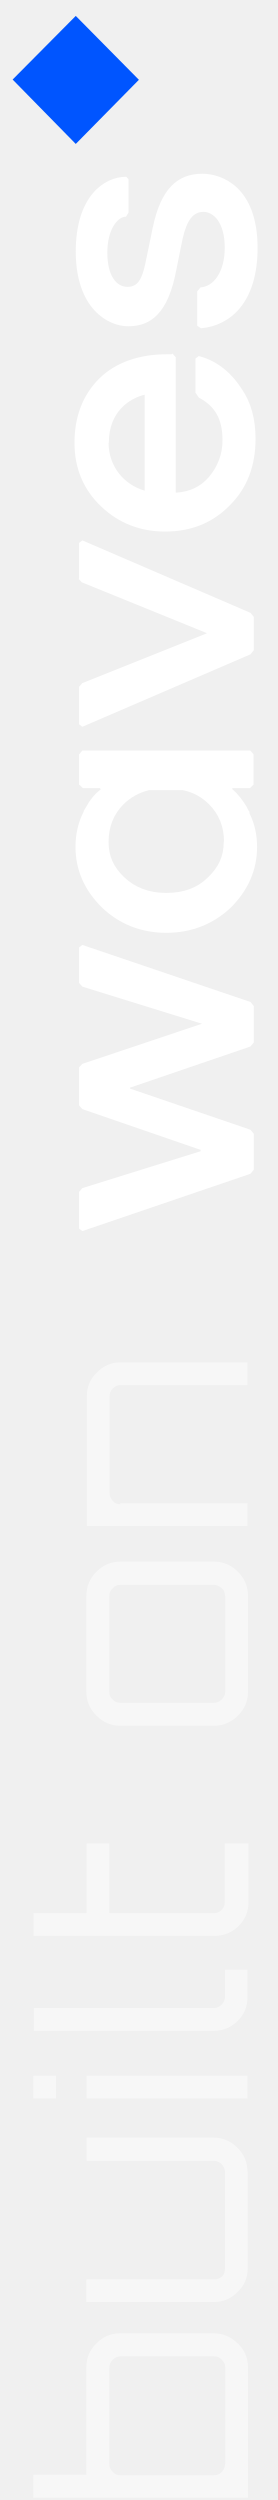
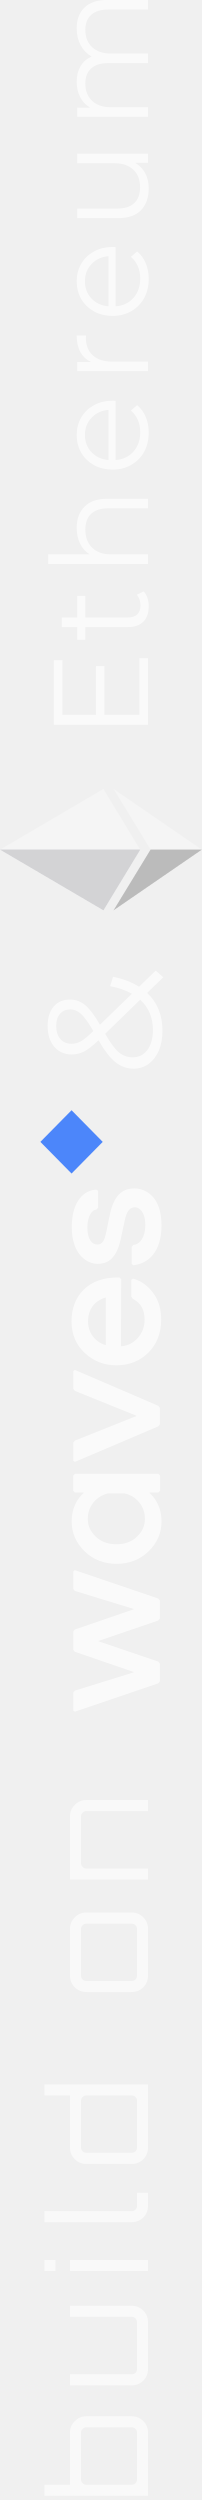
- <svg xmlns="http://www.w3.org/2000/svg" width="11" height="99" fill="none">
-   <path fill="#05f" fill-rule="evenodd" d="M3 .63l2.5 2.53L3 5.7.5 3.15 3 .63z" clip-rule="evenodd" />
-   <path fill="#fff" fill-rule="evenodd" d="M3.13 38.92v-1.4l.13-.1 6.66 2.26.13.16v1.44l-.13.16-4.77 1.63v.04l4.77 1.63.13.16v1.42l-.13.16-6.66 2.27-.13-.1V47.2l.13-.15 4.68-1.46v-.03l.02-.02-4.7-1.62-.13-.15v-1.5l.13-.14L8 40.54l-4.74-1.47-.13-.15zm0-16V21.5l.13-.1 6.66 2.87.13.16v1.32l-.13.16-6.66 2.87-.13-.1V27.2l.13-.15 4.93-1.97-.03-.02-4.92-2-.13-.14zM6.83 14l.13.15v5.36c.57-.03 1-.25 1.33-.64.33-.4.53-.9.52-1.45 0-.83-.3-1.34-.93-1.67l-.14-.2V14.2l.13-.1c.8.2 1.36.76 1.7 1.3.37.53.55 1.2.55 1.98 0 1.07-.34 1.96-1.02 2.63-.68.7-1.54 1.04-2.56 1.04-.97 0-1.82-.32-2.52-.98-.7-.66-1.07-1.5-1.07-2.53 0-1.05.33-1.9.98-2.55.65-.64 1.58-.96 2.66-.96h.2zM4.3 17.53c0 .95.62 1.67 1.43 1.9v-3.8c-.58.14-1.42.65-1.42 1.9zM3.14 31.07l.14.14h.68l.03.05c-.24.18-.44.43-.6.73-.05.07-.08.14-.1.2-.2.4-.3.86-.3 1.35 0 .92.36 1.72 1.05 2.4.68.65 1.54 1 2.55 1 1 0 1.86-.35 2.55-1 .68-.68 1.04-1.48 1.04-2.4 0-.5-.1-.93-.3-1.33 0-.03 0-.05 0-.06-.05-.06-.08-.13-.1-.18-.18-.3-.36-.53-.58-.72 0 0 0 0 0-.02 0 0 0-.02 0-.02h.7l.14-.14v-1.2l-.13-.15H3.26l-.13.16v1.22zm5.73 2.24c0-.57-.2-1.07-.6-1.47-.28-.27-.6-.46-1.03-.55H5.9c-.4.1-.72.28-1 .55-.4.4-.6.9-.6 1.5 0 .57.2 1 .62 1.4.42.4.97.62 1.66.62.7 0 1.24-.2 1.66-.62.42-.4.62-.84.62-1.4zM6.05 9s-.16.8-.3 1.46c-.13.6-.3.9-.7.9-.43 0-.8-.42-.8-1.36 0-.9.4-1.42.74-1.42l.1-.16V7.1L5 7c-.9 0-2 .8-2 2.96 0 2.25 1.27 2.96 2.07 2.96.68 0 1.48-.26 1.86-1.98l.3-1.48c.17-.75.42-1.07.83-1.07.38 0 .84.4.84 1.42 0 .96-.44 1.54-.96 1.57l-.13.16v1.36l.15.1C9.1 12.9 10.2 12 10.2 9.82c0-2.44-1.44-2.94-2.18-2.94-1 0-1.65.6-1.97 2.13z" clip-rule="evenodd" />
-   <path fill="#fff" fill-rule="evenodd" d="M9.42 92.8c.26.26.4.57.4.94v5.17h-8.5V98h2.1v-4.26c0-.37.13-.68.4-.94.25-.26.56-.4.93-.4h3.72c.36 0 .68.14.94.4zm-.5 4.76v-3.82c0-.12-.06-.22-.14-.3-.1-.1-.2-.13-.3-.13H4.76c-.12 0-.22.06-.3.14-.1.1-.13.2-.13.3v3.83c0 .12.04.22.13.3.08.1.18.14.3.14h3.72c.1 0 .2-.03.3-.12.08-.1.13-.2.13-.3zM9.8 86c0-.37-.14-.7-.4-.95-.26-.26-.58-.4-.94-.4H3.43v.92h5.05c.1 0 .2.04.3.13.08.1.13.2.13.3v3.83c0 .12-.03.22-.1.3-.1.1-.2.13-.3.13H3.42v.9h5.05c.36 0 .68-.13.94-.4.26-.25.4-.56.4-.93V86zm-8.48-3.8h.9v.9h-.9v-.9zm8.47 0H3.43v.9H9.8v-.9zM8.9 78h.9v1.08c0 .37-.12.68-.38.94-.26.26-.58.4-.94.4H1.34v-.9h7.14c.1 0 .2-.05.3-.14.08-.08.13-.18.13-.3V78zm.9-5h-.9v2.33c0 .12-.04.22-.12.3-.1.1-.2.13-.3.13H4.33V73h-.9v2.76h-2.1v.9H8.5c.36 0 .68-.13.94-.38.26-.26.4-.57.4-.95V73zm-.38-10.76c.26.26.4.58.4.95V67c0 .37-.14.68-.4.94-.26.26-.58.4-.94.4H4.76c-.37 0-.68-.14-.94-.4-.26-.26-.4-.57-.4-.94v-3.8c0-.38.14-.7.4-.96s.57-.4.94-.4h3.72c.36 0 .68.14.94.4zm-.5.95V67c0 .12-.06.22-.14.3-.1.1-.2.13-.3.13H4.76c-.12 0-.22-.04-.3-.13-.1-.08-.13-.18-.13-.3v-3.8c0-.12.04-.23.13-.3.08-.1.18-.14.3-.14h3.72c.1 0 .2.05.3.13.08.06.13.17.13.3zm-4.16-3.66H9.8v.9H3.44V55.3c0-.38.13-.7.4-.95.25-.26.56-.4.93-.4H9.8v.9H4.77c-.12 0-.22.05-.3.13-.1.1-.13.2-.13.3v3.83c0 .14.04.24.13.33.08.1.18.13.3.13z" opacity=".479" clip-rule="evenodd" />
+ <svg xmlns="http://www.w3.org/2000/svg" width="13" height="161" viewBox="0 0 13 161" fill="none">
+   <g opacity="0.68">
+     <path fill-rule="evenodd" clip-rule="evenodd" d="M4.608 71.499L6.615 73.537L4.608 75.576L2.6 73.537L4.608 71.499Z" fill="#0055FF" />
+     <path fill-rule="evenodd" clip-rule="evenodd" d="M4.721 102.334V101.195L4.82 101.12L10.188 102.945L10.294 103.072V104.234L10.188 104.361L6.348 105.672V105.702L10.188 107.006L10.294 107.133V108.28L10.188 108.407L4.82 110.232L4.72 110.158V108.996L4.82 108.876L8.59 107.706L8.597 107.699L8.611 107.677L4.82 106.373L4.721 106.254V105.062L4.82 104.942L8.632 103.631V103.623L4.82 102.454L4.721 102.334ZM4.721 89.445L4.721 88.298L4.82 88.223L10.188 90.533L10.294 90.667V91.725L10.188 91.859L4.82 94.146L4.721 94.072V92.902L4.82 92.775L8.795 91.189L8.787 91.174L4.82 89.572L4.721 89.445Z" fill="white" />
+     <path fill-rule="evenodd" clip-rule="evenodd" d="M7.705 82.271L7.804 82.382L7.79 86.704C8.264 86.659 8.596 86.48 8.872 86.167C9.157 85.853 9.314 85.436 9.311 85.005C9.311 84.327 9.07 83.917 8.561 83.649L8.455 83.5L8.455 82.427L8.561 82.345C9.197 82.502 9.664 82.956 9.947 83.388C10.237 83.82 10.379 84.357 10.379 84.983C10.379 85.847 10.103 86.562 9.558 87.106C9.014 87.65 8.32 87.925 7.493 87.925C6.715 87.925 6.029 87.665 5.463 87.136C4.897 86.607 4.607 85.921 4.607 85.102C4.607 84.253 4.876 83.559 5.4 83.046C5.923 82.531 6.673 82.271 7.543 82.271H7.705ZM5.669 85.102C5.669 85.862 6.156 86.443 6.814 86.629V83.559C6.347 83.678 5.669 84.096 5.669 85.102ZM4.722 96.009L4.829 96.121H5.38L5.401 96.143C5.218 96.292 5.055 96.493 4.92 96.732C4.891 96.788 4.862 96.845 4.835 96.903C4.687 97.224 4.616 97.589 4.616 97.984C4.616 98.721 4.899 99.369 5.451 99.906C6.002 100.442 6.696 100.71 7.509 100.71C8.322 100.71 9.016 100.442 9.567 99.906C10.119 99.369 10.402 98.721 10.402 97.984C10.402 97.589 10.331 97.231 10.183 96.911L10.163 96.869L10.163 96.869C10.141 96.821 10.118 96.77 10.09 96.724C9.956 96.493 9.808 96.3 9.631 96.151C9.627 96.147 9.629 96.139 9.631 96.132C9.632 96.124 9.634 96.117 9.631 96.113H10.204L10.31 96.002V95.026L10.204 94.914H4.822L4.716 95.026V96.009H4.722ZM9.332 97.812C9.332 97.335 9.17 96.94 8.837 96.612C8.625 96.397 8.356 96.248 8.024 96.173H6.948C6.63 96.255 6.368 96.397 6.149 96.612C5.817 96.948 5.654 97.343 5.654 97.812C5.654 98.281 5.824 98.617 6.156 98.952C6.496 99.28 6.942 99.451 7.493 99.451C8.052 99.451 8.497 99.287 8.83 98.952C9.17 98.617 9.332 98.274 9.332 97.812Z" fill="white" />
+     <path fill-rule="evenodd" clip-rule="evenodd" d="M7.069 78.248C7.069 78.248 6.941 78.888 6.828 79.417C6.722 79.902 6.588 80.148 6.263 80.148C5.916 80.148 5.626 79.797 5.626 79.045C5.626 78.307 5.937 77.897 6.213 77.897L6.319 77.771V76.698L6.22 76.616C5.492 76.616 4.622 77.279 4.622 79.015C4.622 80.825 5.633 81.392 6.283 81.392C6.828 81.392 7.472 81.183 7.776 79.797L8.03 78.605C8.158 78.002 8.356 77.748 8.688 77.748C8.993 77.748 9.36 78.069 9.36 78.903C9.36 79.678 9.007 80.148 8.589 80.17L8.483 80.304V81.399L8.589 81.481C9.523 81.384 10.4 80.654 10.4 78.911C10.4 76.936 9.254 76.534 8.653 76.534C7.847 76.534 7.323 77.019 7.069 78.248Z" fill="white" />
+     <g opacity="0.87">
+       <path d="M9.533 160.73L2.86 160.73L2.86 160.02L4.507 160.02L4.507 156.657C4.507 156.368 4.611 156.122 4.819 155.92C5.021 155.712 5.266 155.608 5.555 155.608L8.485 155.608C8.774 155.608 9.022 155.712 9.23 155.92C9.432 156.122 9.533 156.368 9.533 156.657L9.533 160.73ZM8.823 159.673L8.823 156.657C8.823 156.564 8.791 156.486 8.727 156.423C8.658 156.354 8.577 156.319 8.485 156.319L5.555 156.319C5.463 156.319 5.385 156.354 5.321 156.423C5.252 156.486 5.217 156.564 5.217 156.657L5.217 159.673C5.217 159.765 5.252 159.846 5.321 159.916C5.385 159.985 5.463 160.02 5.555 160.02L8.485 160.02C8.577 160.02 8.658 159.985 8.727 159.916C8.791 159.846 8.823 159.765 8.823 159.673Z" fill="white" />
+       <path d="M9.533 152.566C9.533 152.855 9.432 153.104 9.23 153.312C9.022 153.514 8.774 153.615 8.485 153.615L4.507 153.615L4.507 152.904L8.485 152.904C8.577 152.904 8.658 152.873 8.727 152.809C8.791 152.74 8.823 152.659 8.823 152.566L8.823 149.55C8.823 149.458 8.791 149.377 8.727 149.308C8.658 149.238 8.577 149.204 8.485 149.204L4.507 149.204L4.507 148.493L8.485 148.493C8.774 148.493 9.022 148.597 9.23 148.805C9.432 149.007 9.533 149.256 9.533 149.55L9.533 152.566Z" fill="white" />
+       <path d="M9.533 146.254L4.507 146.254L4.507 145.544L9.533 145.544L9.533 146.254ZM3.571 146.254L2.86 146.254L2.86 145.544L3.571 145.544L3.571 146.254Z" fill="white" />
+       <path d="M9.533 142.06C9.533 142.348 9.432 142.597 9.23 142.805C9.022 143.007 8.774 143.108 8.485 143.108L2.86 143.108L2.86 142.398L8.485 142.398C8.577 142.398 8.658 142.366 8.727 142.302C8.791 142.233 8.823 142.152 8.823 142.06L8.823 141.21L9.533 141.21L9.533 142.06Z" fill="white" />
+       <path d="M9.533 138.301C9.533 138.596 9.432 138.847 9.23 139.055C9.022 139.258 8.774 139.359 8.485 139.359L5.555 139.359C5.266 139.359 5.021 139.258 4.819 139.055C4.611 138.847 4.507 138.596 4.507 138.301L4.507 134.947L2.86 134.947L2.86 134.237L9.533 134.237L9.533 138.301ZM8.823 138.301L8.823 135.285C8.823 135.193 8.791 135.115 8.727 135.051C8.658 134.982 8.577 134.947 8.485 134.947L5.555 134.947C5.463 134.947 5.385 134.982 5.321 135.051C5.252 135.115 5.217 135.193 5.217 135.285L5.217 138.301C5.217 138.394 5.252 138.475 5.321 138.544C5.385 138.608 5.463 138.639 5.555 138.639L8.485 138.639C8.577 138.639 8.658 138.608 8.727 138.544C8.791 138.475 8.823 138.394 8.823 138.301Z" fill="white" />
+       <path d="M9.533 127.239C9.533 127.528 9.432 127.776 9.23 127.984C9.022 128.186 8.774 128.287 8.485 128.287L5.555 128.287C5.266 128.287 5.021 128.186 4.819 127.984C4.611 127.776 4.507 127.528 4.507 127.239L4.507 124.223C4.507 123.928 4.611 123.68 4.819 123.477C5.021 123.269 5.266 123.165 5.555 123.165L8.485 123.165C8.774 123.165 9.022 123.269 9.23 123.477C9.432 123.68 9.533 123.928 9.533 124.223L9.533 127.239ZM8.823 127.239L8.823 124.223C8.823 124.13 8.791 124.052 8.727 123.989C8.658 123.919 8.577 123.885 8.485 123.885L5.555 123.885C5.463 123.885 5.385 123.919 5.321 123.989C5.252 124.052 5.217 124.13 5.217 124.223L5.217 127.239C5.217 127.331 5.252 127.412 5.321 127.481C5.385 127.545 5.463 127.577 5.555 127.577L8.485 127.577C8.577 127.577 8.658 127.545 8.727 127.481C8.791 127.412 8.823 127.331 8.823 127.239Z" fill="white" />
+       <path d="M9.533 121.044L4.507 121.044L4.507 116.971C4.507 116.682 4.611 116.437 4.819 116.234C5.021 116.026 5.266 115.922 5.555 115.922L9.533 115.922L9.533 116.633L5.555 116.633C5.463 116.633 5.385 116.668 5.321 116.737C5.252 116.801 5.217 116.879 5.217 116.971L5.217 119.987C5.217 120.079 5.252 120.16 5.321 120.23C5.385 120.299 5.463 120.334 5.555 120.334L9.533 120.334L9.533 121.044Z" fill="white" />
+     </g>
+     <path d="M8.979 42.387L9.533 42.387L9.533 46.677L3.467 46.677L3.467 42.517L4.021 42.517L4.021 46.036L6.179 46.036L6.179 42.898L6.725 42.898L6.725 46.036L8.979 46.036L8.979 42.387Z" fill="white" />
+     <path d="M9.256 38.086C9.36 38.201 9.441 38.346 9.499 38.519C9.551 38.687 9.577 38.863 9.577 39.048C9.577 39.475 9.461 39.805 9.23 40.036C8.999 40.267 8.672 40.382 8.251 40.382L5.495 40.382L5.495 41.197L4.975 41.197L4.975 40.382L3.978 40.382L3.978 39.767L4.975 39.767L4.975 38.38L5.495 38.38L5.495 39.767L8.216 39.767C8.488 39.767 8.696 39.701 8.84 39.568C8.979 39.429 9.048 39.233 9.048 38.978C9.048 38.851 9.028 38.73 8.987 38.614C8.947 38.493 8.889 38.389 8.814 38.302L9.256 38.086Z" fill="white" />
+     <path d="M4.94 33.993C4.94 33.421 5.108 32.967 5.443 32.632C5.772 32.291 6.254 32.121 6.89 32.121L9.533 32.121L9.533 32.736L6.951 32.736C6.477 32.736 6.116 32.855 5.867 33.092C5.619 33.328 5.495 33.666 5.495 34.106C5.495 34.597 5.642 34.987 5.937 35.276C6.226 35.559 6.627 35.7 7.141 35.7L9.533 35.7L9.533 36.316L3.103 36.316L3.103 35.7L5.772 35.7C5.506 35.533 5.301 35.302 5.157 35.007C5.012 34.712 4.94 34.374 4.94 33.993Z" fill="white" />
+     <path d="M7.445 25.814L7.445 29.627C7.918 29.593 8.303 29.411 8.597 29.081C8.886 28.752 9.031 28.336 9.031 27.833C9.031 27.55 8.982 27.29 8.883 27.053C8.779 26.817 8.629 26.611 8.433 26.438L8.831 26.091C9.074 26.294 9.259 26.548 9.386 26.854C9.513 27.155 9.577 27.487 9.577 27.851C9.577 28.319 9.478 28.735 9.282 29.099C9.08 29.457 8.802 29.737 8.45 29.939C8.098 30.142 7.699 30.243 7.254 30.243C6.809 30.243 6.41 30.147 6.058 29.957C5.706 29.76 5.431 29.495 5.235 29.159C5.038 28.819 4.94 28.437 4.94 28.015C4.94 27.594 5.038 27.215 5.235 26.88C5.431 26.545 5.706 26.282 6.058 26.091C6.405 25.901 6.803 25.805 7.254 25.805L7.445 25.814ZM5.469 28.015C5.469 28.455 5.61 28.824 5.893 29.125C6.171 29.419 6.535 29.587 6.985 29.627L6.985 26.395C6.535 26.435 6.171 26.606 5.893 26.906C5.61 27.201 5.469 27.571 5.469 28.015Z" fill="white" />
+     <path d="M5.867 23.314C5.561 23.169 5.33 22.955 5.174 22.672C5.018 22.383 4.94 22.028 4.94 21.606L5.538 21.606L5.529 21.754C5.529 22.233 5.677 22.609 5.971 22.88C6.266 23.152 6.679 23.288 7.211 23.288L9.533 23.288L9.533 23.903L4.975 23.903L4.975 23.314L5.867 23.314Z" fill="white" />
+     <path d="M7.445 15.915L7.445 19.729C7.918 19.694 8.303 19.512 8.597 19.183C8.886 18.853 9.031 18.437 9.031 17.934C9.031 17.651 8.982 17.391 8.883 17.154C8.779 16.918 8.629 16.712 8.433 16.539L8.831 16.192C9.074 16.395 9.259 16.649 9.386 16.955C9.513 17.256 9.577 17.588 9.577 17.952C9.577 18.42 9.478 18.836 9.282 19.2C9.08 19.558 8.802 19.838 8.45 20.041C8.098 20.243 7.699 20.344 7.254 20.344C6.809 20.344 6.41 20.248 6.058 20.058C5.706 19.861 5.431 19.596 5.235 19.261C5.038 18.92 4.94 18.538 4.94 18.116C4.94 17.695 5.038 17.316 5.235 16.981C5.431 16.646 5.706 16.383 6.058 16.192C6.405 16.002 6.803 15.906 7.254 15.906L7.445 15.915ZM5.469 18.116C5.469 18.556 5.61 18.925 5.893 19.226C6.171 19.52 6.535 19.688 6.985 19.729L6.985 16.496C6.535 16.536 6.171 16.707 5.893 17.007C5.61 17.302 5.469 17.672 5.469 18.116Z" fill="white" />
+     <path d="M4.975 9.896L9.533 9.896L9.533 10.485L8.701 10.485C8.979 10.647 9.195 10.87 9.351 11.153C9.502 11.436 9.577 11.759 9.577 12.123C9.577 12.719 9.412 13.189 9.083 13.536C8.748 13.877 8.259 14.047 7.618 14.047L4.975 14.047L4.975 13.432L7.557 13.432C8.037 13.432 8.401 13.314 8.649 13.077C8.898 12.84 9.022 12.502 9.022 12.063C9.022 11.583 8.878 11.205 8.589 10.927C8.294 10.65 7.887 10.511 7.367 10.511L4.975 10.511L4.975 9.896Z" fill="white" />
+     <path d="M4.94 1.837C4.94 1.265 5.105 0.818 5.434 0.494C5.763 0.165 6.249 -1.14066e-05 6.89 -1.13989e-05L9.533 -1.13674e-05L9.533 0.615L6.951 0.615C6.477 0.615 6.116 0.731 5.867 0.962C5.619 1.187 5.495 1.508 5.495 1.924C5.495 2.398 5.642 2.77 5.937 3.042C6.226 3.314 6.627 3.449 7.141 3.449L9.533 3.449L9.533 4.065L6.951 4.065C6.477 4.065 6.116 4.18 5.867 4.411C5.619 4.637 5.495 4.96 5.495 5.382C5.495 5.85 5.642 6.223 5.937 6.5C6.226 6.772 6.627 6.907 7.141 6.907L9.533 6.907L9.533 7.523L4.975 7.523L4.975 6.933L5.807 6.933C5.529 6.772 5.316 6.546 5.165 6.257C5.015 5.968 4.94 5.636 4.94 5.261C4.94 4.879 5.021 4.55 5.183 4.273C5.344 3.99 5.584 3.779 5.902 3.64C5.602 3.472 5.368 3.233 5.2 2.921C5.027 2.603 4.94 2.242 4.94 1.837Z" fill="white" />
+     <path d="M10.514 62.936L9.474 63.944C10.133 64.561 10.462 65.373 10.462 66.378C10.462 66.85 10.386 67.272 10.234 67.647C10.074 68.014 9.856 68.302 9.578 68.51C9.294 68.718 8.972 68.822 8.611 68.822C8.174 68.822 7.783 68.683 7.436 68.406C7.089 68.129 6.725 67.657 6.344 66.992C5.983 67.338 5.678 67.578 5.429 67.709C5.172 67.841 4.902 67.907 4.618 67.907C4.153 67.907 3.779 67.74 3.494 67.408C3.21 67.075 3.068 66.628 3.068 66.066C3.068 65.546 3.196 65.133 3.453 64.828C3.709 64.523 4.063 64.371 4.514 64.371C4.874 64.371 5.2 64.492 5.491 64.735C5.775 64.978 6.091 65.397 6.438 65.993L8.497 63.996C8.102 63.775 7.634 63.612 7.093 63.508L7.28 62.904C7.932 63.036 8.49 63.251 8.954 63.549L10.026 62.509L10.514 62.936ZM3.619 66.066C3.619 66.427 3.709 66.711 3.89 66.919C4.07 67.12 4.309 67.22 4.607 67.22C4.822 67.22 5.027 67.165 5.221 67.054C5.415 66.943 5.678 66.725 6.011 66.399C5.706 65.872 5.446 65.508 5.231 65.307C5.016 65.106 4.781 65.005 4.524 65.005C4.247 65.005 4.028 65.099 3.869 65.286C3.702 65.473 3.619 65.733 3.619 66.066ZM9.849 66.336C9.849 65.532 9.575 64.88 9.027 64.381L6.77 66.576C7.096 67.151 7.391 67.55 7.654 67.772C7.918 67.987 8.213 68.094 8.538 68.094C8.934 68.094 9.253 67.935 9.495 67.616C9.731 67.29 9.849 66.863 9.849 66.336Z" fill="white" />
+     <g opacity="0.45">
+       <path d="M6.66 50.804L9.032 54.715L5.43872e-07 54.715L6.66 50.804Z" fill="white" />
+     </g>
+     <g opacity="0.8">
+       <path d="M0 54.715L9.032 54.715L6.66 58.624L0 54.715Z" fill="#BABABF" />
+     </g>
+     <g opacity="0.45">
+       <path d="M7.31 50.804L13 54.715L9.696 54.715L7.31 50.804Z" fill="white" />
+     </g>
+     <g opacity="0.8">
+       <path d="M9.696 54.715L13 54.715L7.31 58.627L9.696 54.715Z" fill="#8F8F8F" />
+     </g>
+   </g>
</svg>
